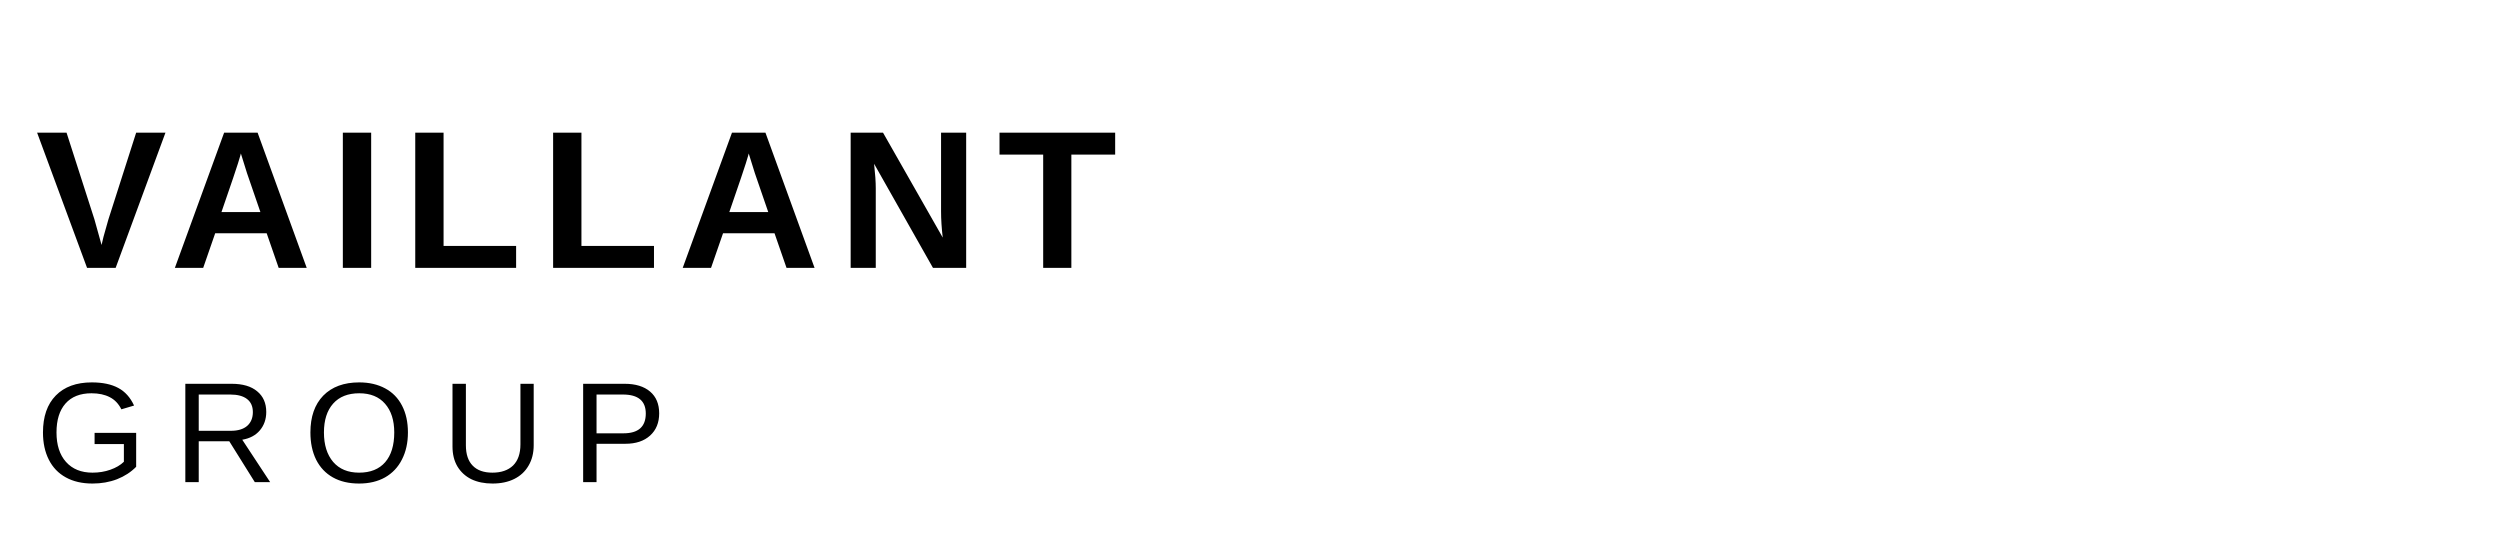
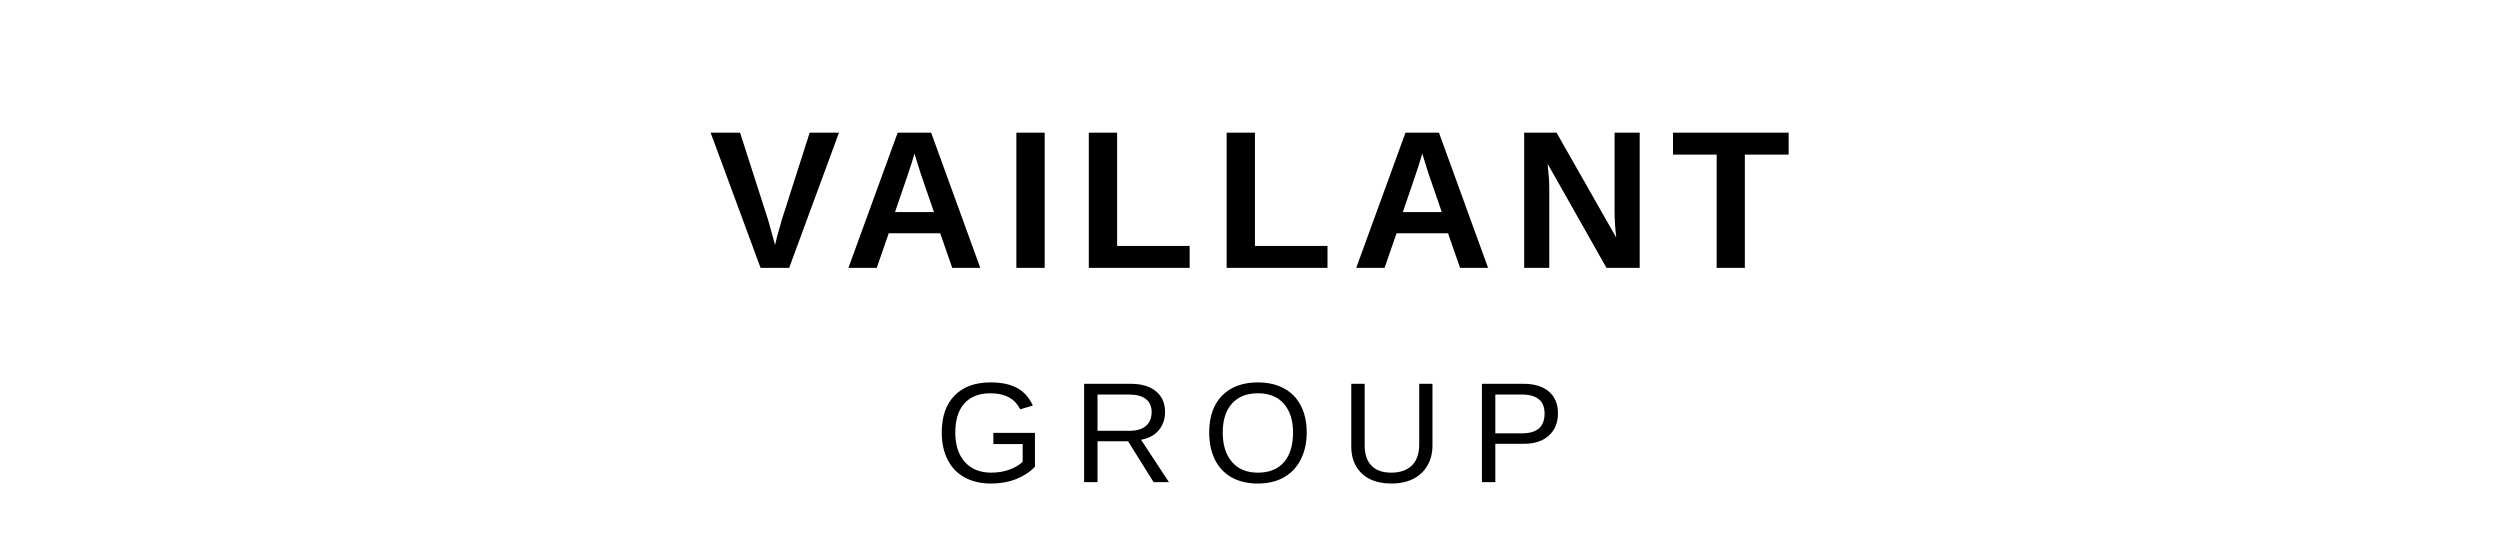
<svg xmlns="http://www.w3.org/2000/svg" viewBox="0 0 280 60" fill="none">
-   <text x="4" y="30" font-family="Arial, sans-serif" font-weight="700" font-size="22" fill="#000" letter-spacing="2">VAILLANT</text>
-   <text x="4" y="54" font-family="Arial, sans-serif" font-weight="400" font-size="16" fill="#000" letter-spacing="3">GROUP</text>
+   <text x="50%" y="30" font-family="Arial, sans-serif" font-weight="700" font-size="22" fill="#000" text-anchor="middle" letter-spacing="2">VAILLANT</text>
+   <text x="50%" y="54" font-family="Arial, sans-serif" font-weight="400" font-size="16" fill="#000" text-anchor="middle" letter-spacing="3">GROUP</text>
</svg>
